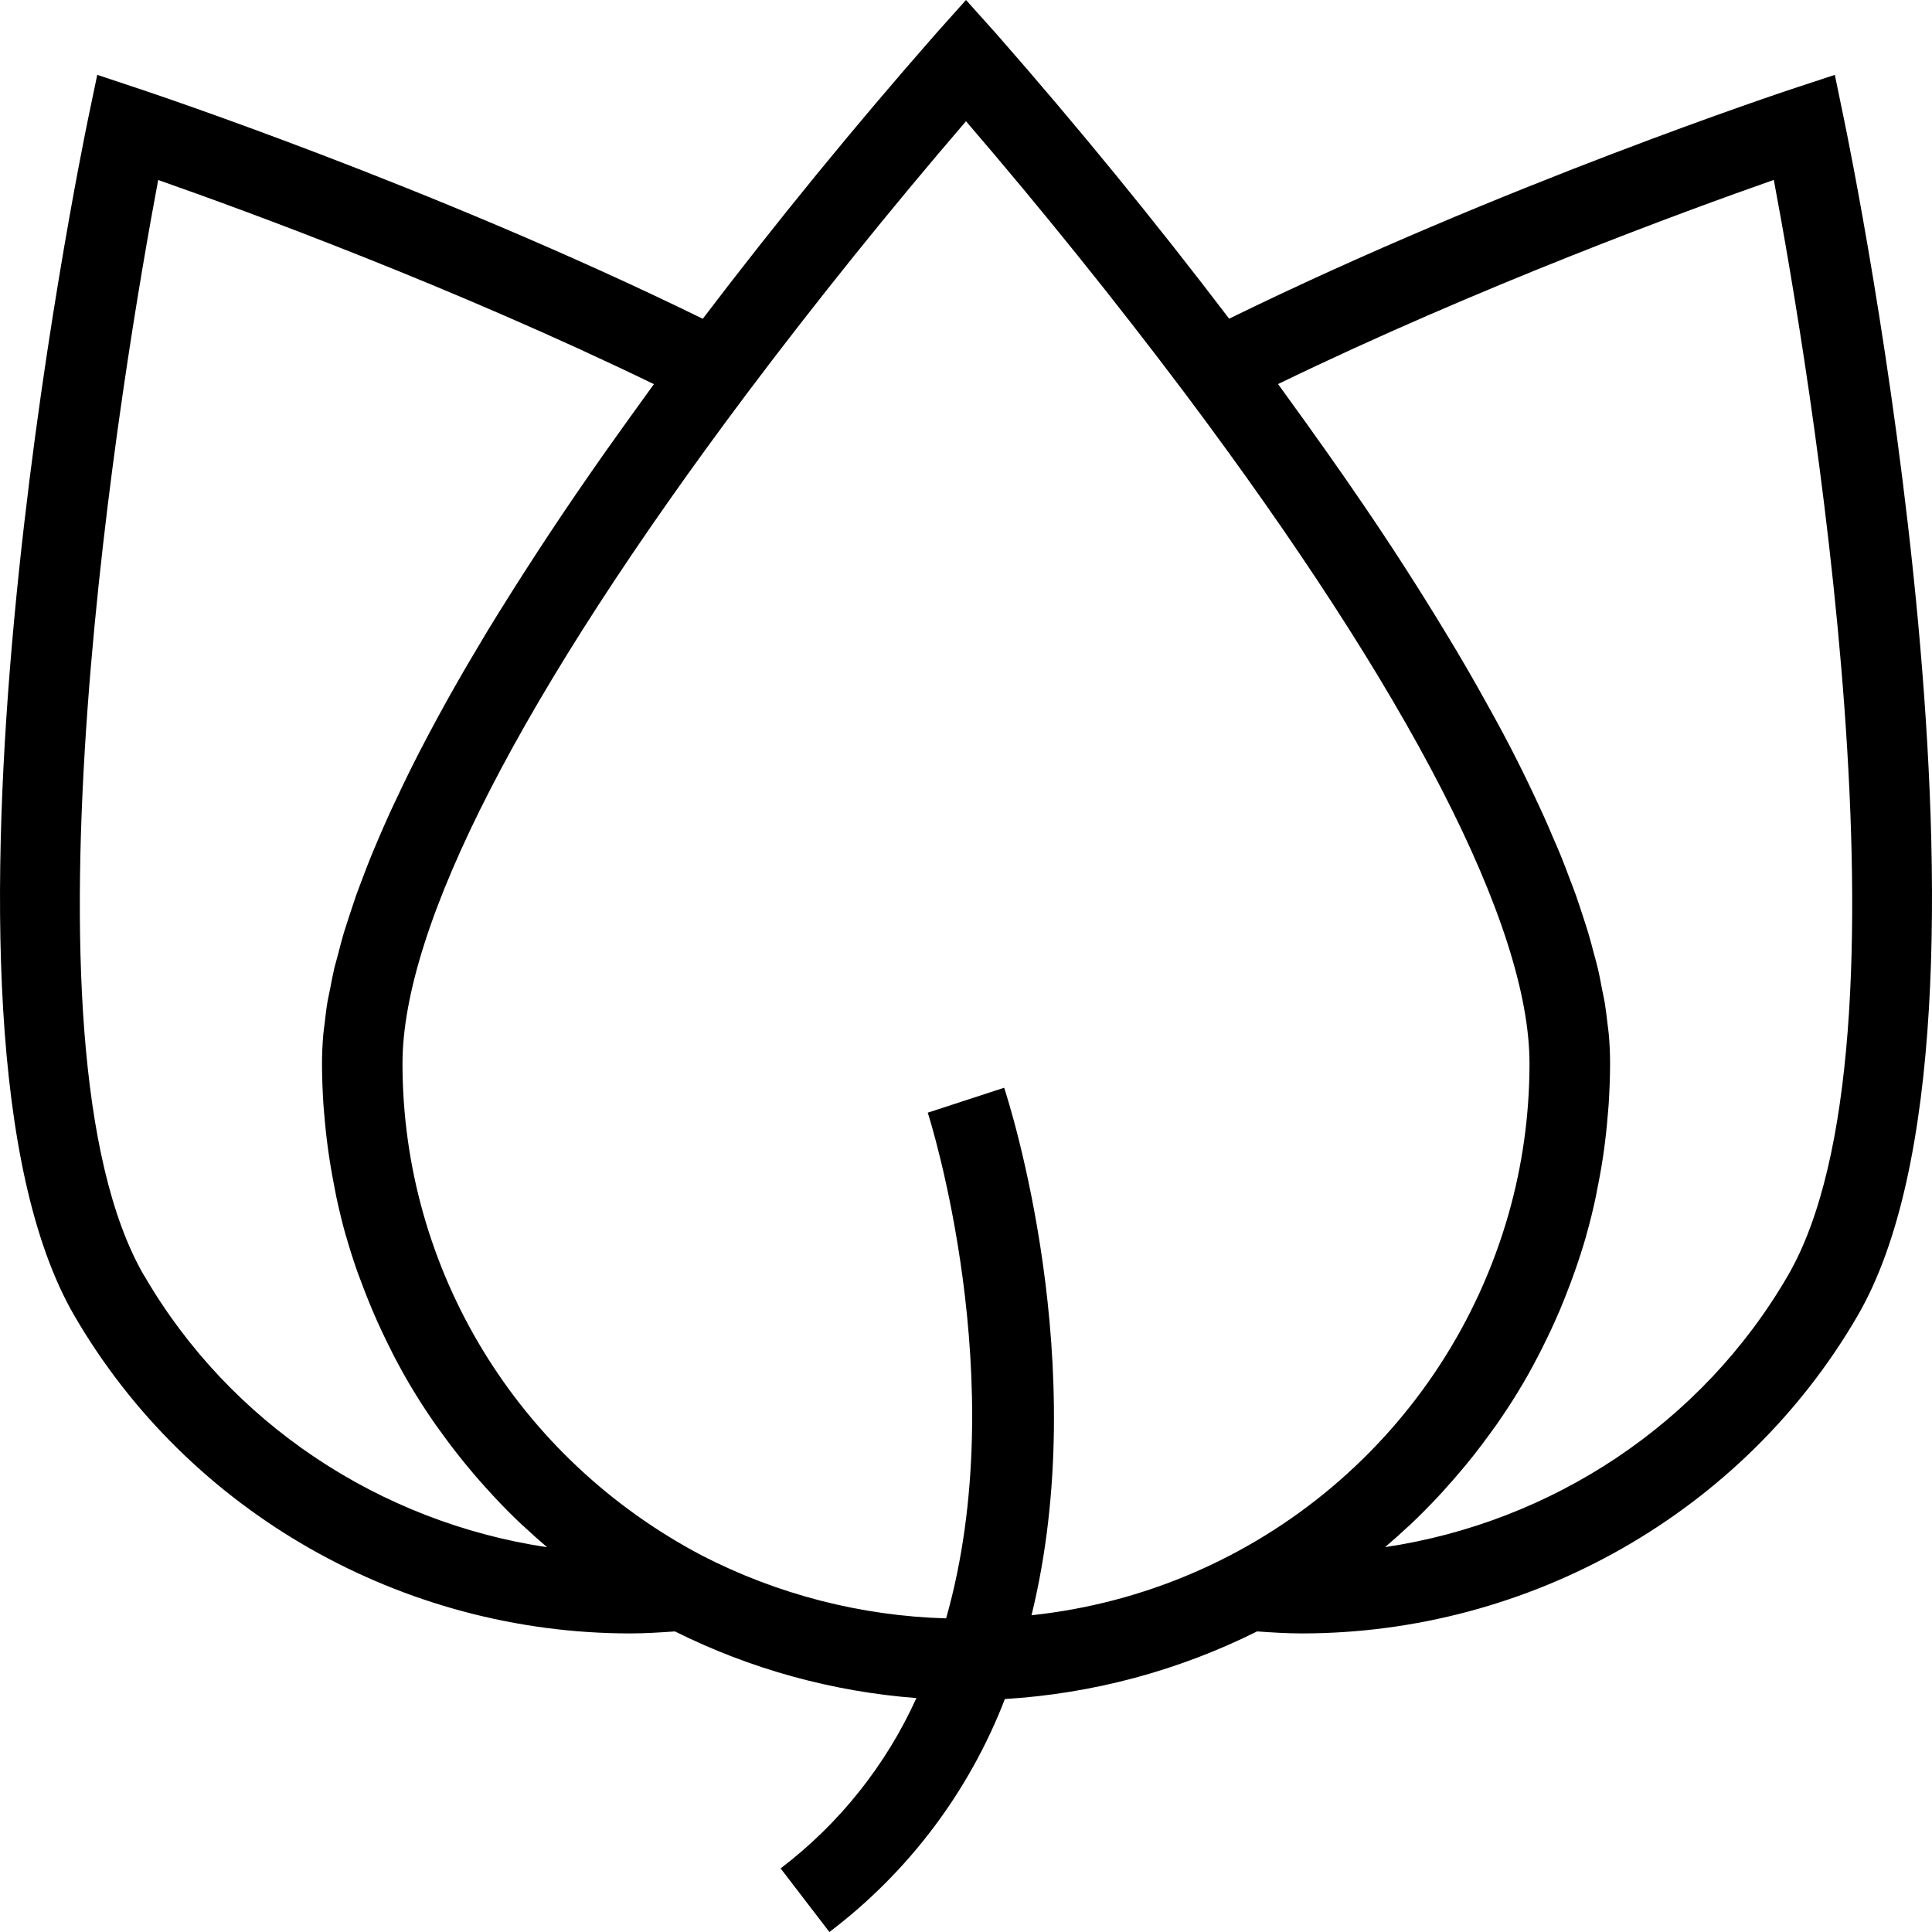
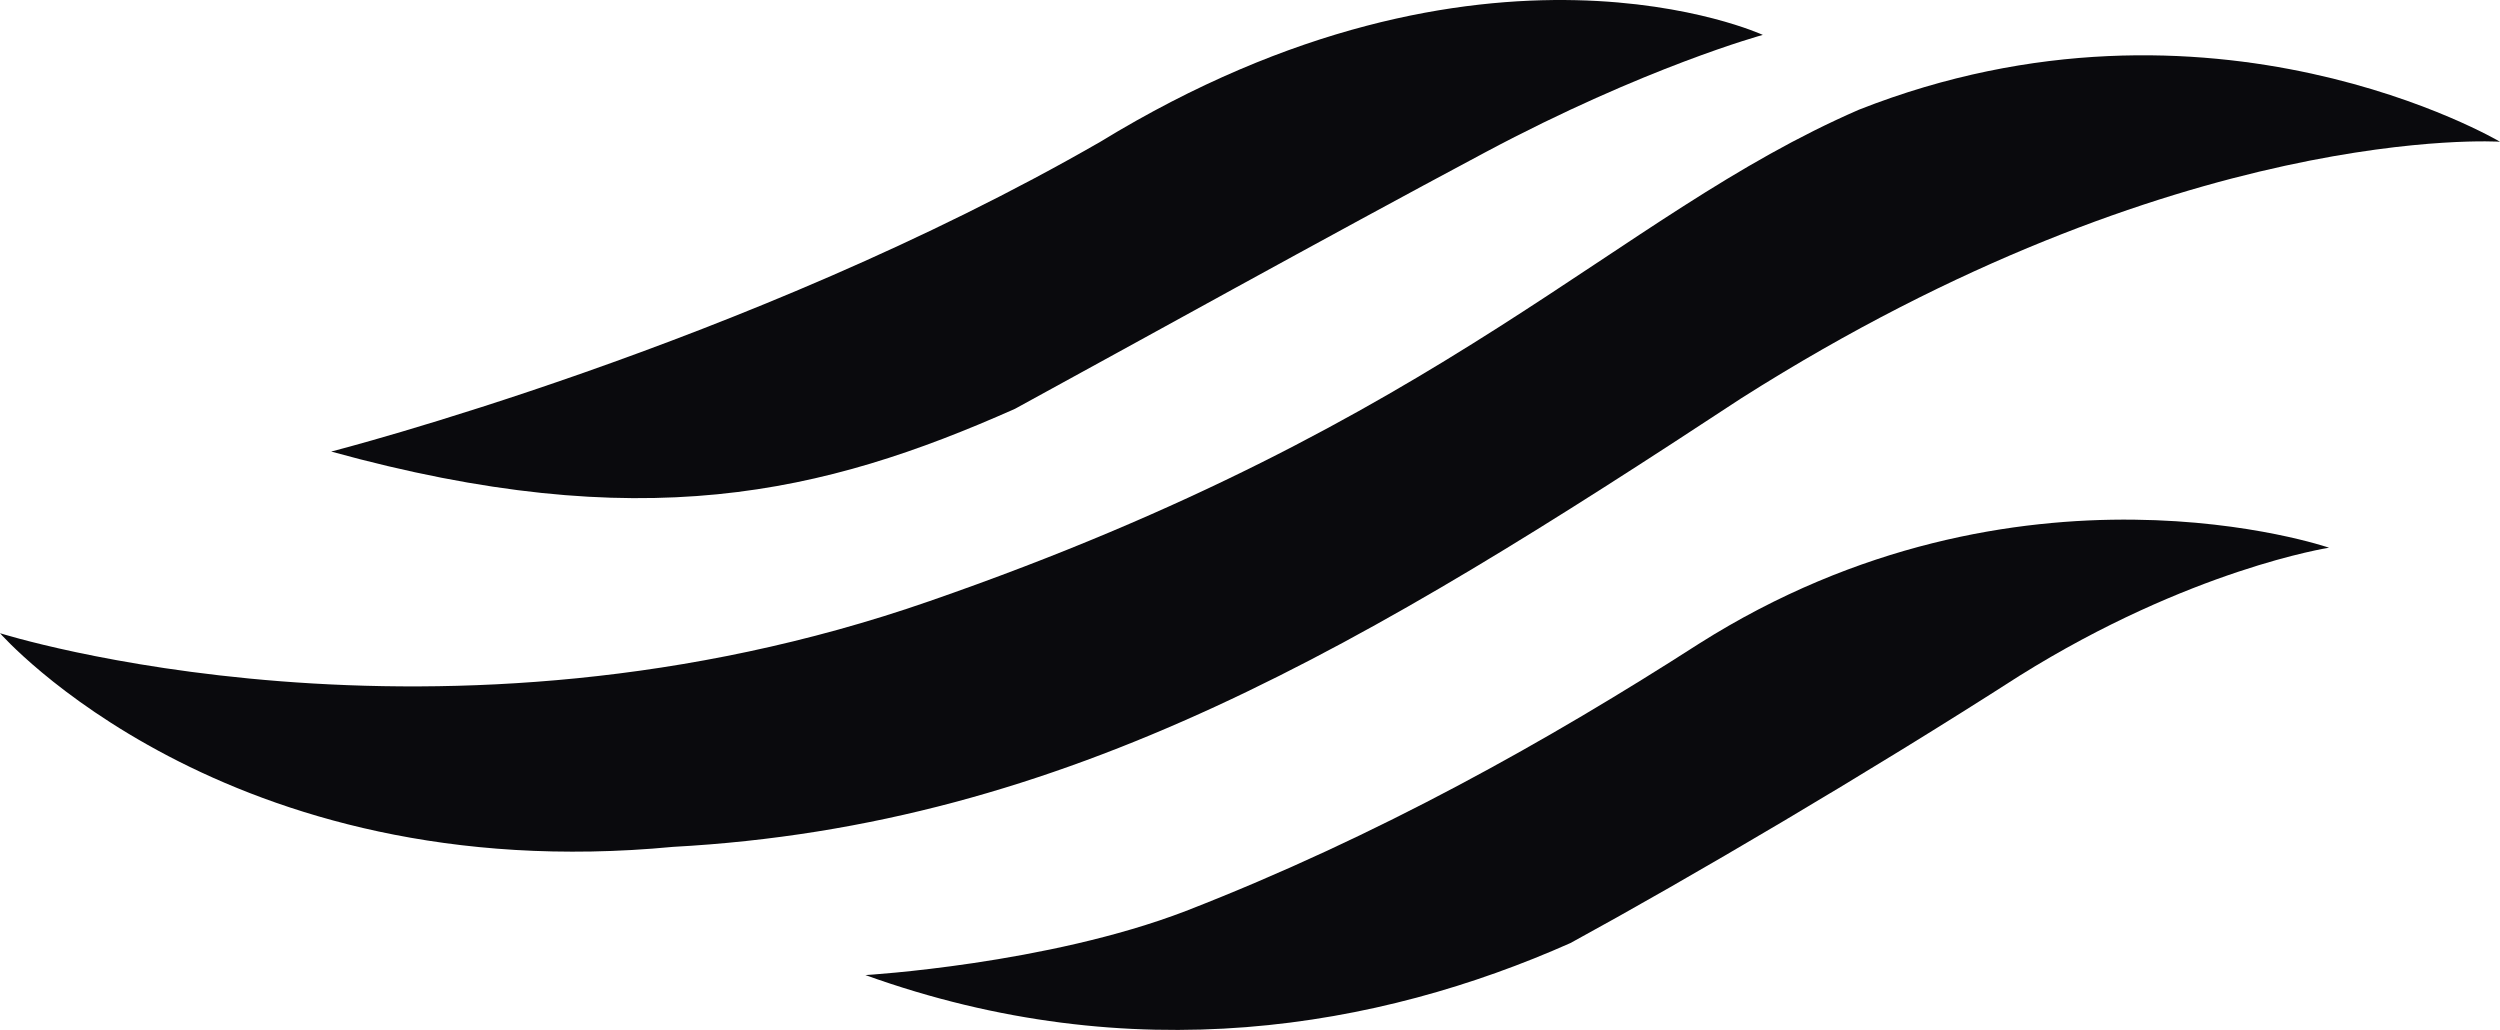
- <svg xmlns="http://www.w3.org/2000/svg" width="24" height="24">
-   <path fill="currentColor" d="M22.208 15.849c-1.067 1.838-2.931 3.062-5.002 3.37a8.18 8.18 0 00.278-.248l.038-.034a8.16 8.16 0 00.344-.347c.034-.035.066-.072.098-.108a8.288 8.288 0 00.333-.392c.072-.09.14-.182.208-.275l.087-.12c.09-.13.178-.262.26-.397l.006-.01c.085-.138.165-.281.24-.426.022-.04.042-.082.063-.123a8.494 8.494 0 00.217-.467c.045-.107.087-.215.128-.323l.05-.137a8.04 8.04 0 00.149-.462v-.004c.045-.157.084-.316.118-.476l.028-.145a7.296 7.296 0 00.12-.86c.004-.052.01-.103.013-.154.01-.166.017-.333.017-.5 0-.12-.005-.244-.017-.372-.004-.042-.011-.087-.016-.13a5.182 5.182 0 00-.035-.264 5.559 5.559 0 00-.034-.168c-.016-.082-.03-.164-.051-.25-.014-.062-.033-.126-.05-.189-.022-.083-.043-.166-.069-.252-.02-.067-.044-.137-.066-.206-.028-.086-.055-.17-.086-.258-.026-.072-.055-.147-.083-.22a8.096 8.096 0 00-.103-.267c-.031-.077-.066-.156-.1-.234a8.908 8.908 0 00-.12-.276c-.036-.081-.076-.164-.115-.247a16.956 16.956 0 00-.573-1.113 23.062 23.062 0 00-.525-.906 34.817 34.817 0 00-1.021-1.588 41.411 41.411 0 00-.47-.677 53.667 53.667 0 00-.502-.7c-.03-.042-.058-.082-.089-.123 2.504-1.214 5.072-2.155 6.159-2.536.423 2.253 1.86 10.715.173 13.614m-9.733-2.337l-.95.31c.015.045 1.065 3.338.228 6.282a7.066 7.066 0 01-3.03-.779C6.427 18.118 5 15.775 5 13.211 5 11.5 6.48 8.62 9.28 4.886A67.071 67.071 0 0112 1.506a67.16 67.16 0 012.72 3.38C17.52 8.621 19 11.5 19 13.211c0 .64-.089 1.268-.259 1.867a6.923 6.923 0 01-5.927 4.987c.763-3.111-.275-6.355-.34-6.553M1.792 15.85c-1.686-2.899-.25-11.36.173-13.614 1.087.381 3.655 1.322 6.158 2.536-.033.045-.063.089-.096.133L7.8 5.22l-.277.388-.208.298a40.237 40.237 0 00-1.263 1.938l-.208.35c-.05.085-.1.17-.147.253a22.951 22.951 0 00-.49.9c-.04.08-.082.16-.12.238-.052.104-.1.206-.148.308-.036.076-.073.152-.106.226-.046.1-.087.198-.13.296l-.091.216c-.039.095-.074.188-.109.281-.026.07-.054.14-.078.208-.032.091-.06.18-.09.27l-.063.195a7.23 7.23 0 00-.07.26l-.049.181c-.02.088-.036.172-.052.257-.01.054-.024.109-.033.162-.015.09-.025.178-.035.266-.005.042-.012.087-.016.128a4.241 4.241 0 00-.017.372c0 .167.007.334.017.5.003.051.009.103.013.154a7.644 7.644 0 00.12.858l.028.147c.035.16.073.32.117.476l.004.01c.044.154.092.305.145.455l.053.14a7.671 7.671 0 00.343.786c.021.042.041.085.063.126.076.144.155.287.24.425l.01.016c.081.133.167.263.256.391l.087.12a7.924 7.924 0 00.542.669l.097.106c.111.12.226.236.345.348l.034.03c.092.086.186.17.282.252-2.071-.309-3.936-1.534-5.003-3.371M22.906 1.478L22.793.93l-.534.176c-.036.012-3.598 1.19-6.99 2.853A65.597 65.597 0 0012.375.418L12 0l-.374.418A65.266 65.266 0 008.73 3.96C5.338 2.298 1.777 1.12 1.74 1.107L1.208.93l-.114.547C1 1.933-1.206 12.68.925 16.346c1.422 2.447 4.078 3.945 6.904 3.945.184 0 .37-.012.555-.025a8.104 8.104 0 003 .828 5.522 5.522 0 01-1.687 2.116l.606.79a6.616 6.616 0 002.18-2.894 8.116 8.116 0 003.133-.84c.185.013.37.025.555.025 2.826 0 5.482-1.498 6.904-3.945 2.131-3.665-.074-14.413-.169-14.868" fill-rule="evenodd" />
+ <svg xmlns="http://www.w3.org/2000/svg" version="1.1" id="Capa_1" x="0px" y="0px" viewBox="0 0 23.4 9.64" xml:space="preserve" width="23.4" height="9.64">
+   <defs id="defs15" />
+   <style type="text/css" id="style2">
+ 	.st0{fill:#0A0A0D;}
+ </style>
+   <g id="g10" transform="translate(-0.3,-7.973346)">
+     <path class="st0" d="m 3.4,12.2 c 0,0 3.9,-1 7.2,-2.9 3.6,-2.2 6.2,-1 6.2,-1 0,0 -1.1,0.3 -2.6,1.1 -1.5,0.8 -3.3,1.8 -4.4,2.4 C 8,12.6 6.3,13 3.4,12.2 Z" id="path4" />
+     <path class="st0" d="m 8.4,17.1 c 0,0 1.7,-0.1 3,-0.6 1.8,-0.7 3.4,-1.6 4.8,-2.5 3,-1.9 5.9,-0.9 5.9,-0.9 0,0 -1.3,0.2 -2.9,1.2 -1.4,0.9 -3.1,1.9 -4.2,2.5 -1.8,0.8 -4.1,1.2 -6.6,0.3 z" id="path6" />
+     <path class="st0" d="m 0.3,13.9 c 0,0 4.1,1.3 8.7,-0.3 4.9,-1.7 6.4,-3.6 8.7,-4.6 3.3,-1.3 6,0.3 6,0.3 0,0 -3,-0.2 -7.1,2.4 -3.5,2.3 -6.3,4 -10,4.2 -4.2,0.4 -6.3,-2 -6.3,-2 z" id="path8" />
+   </g>
</svg>
